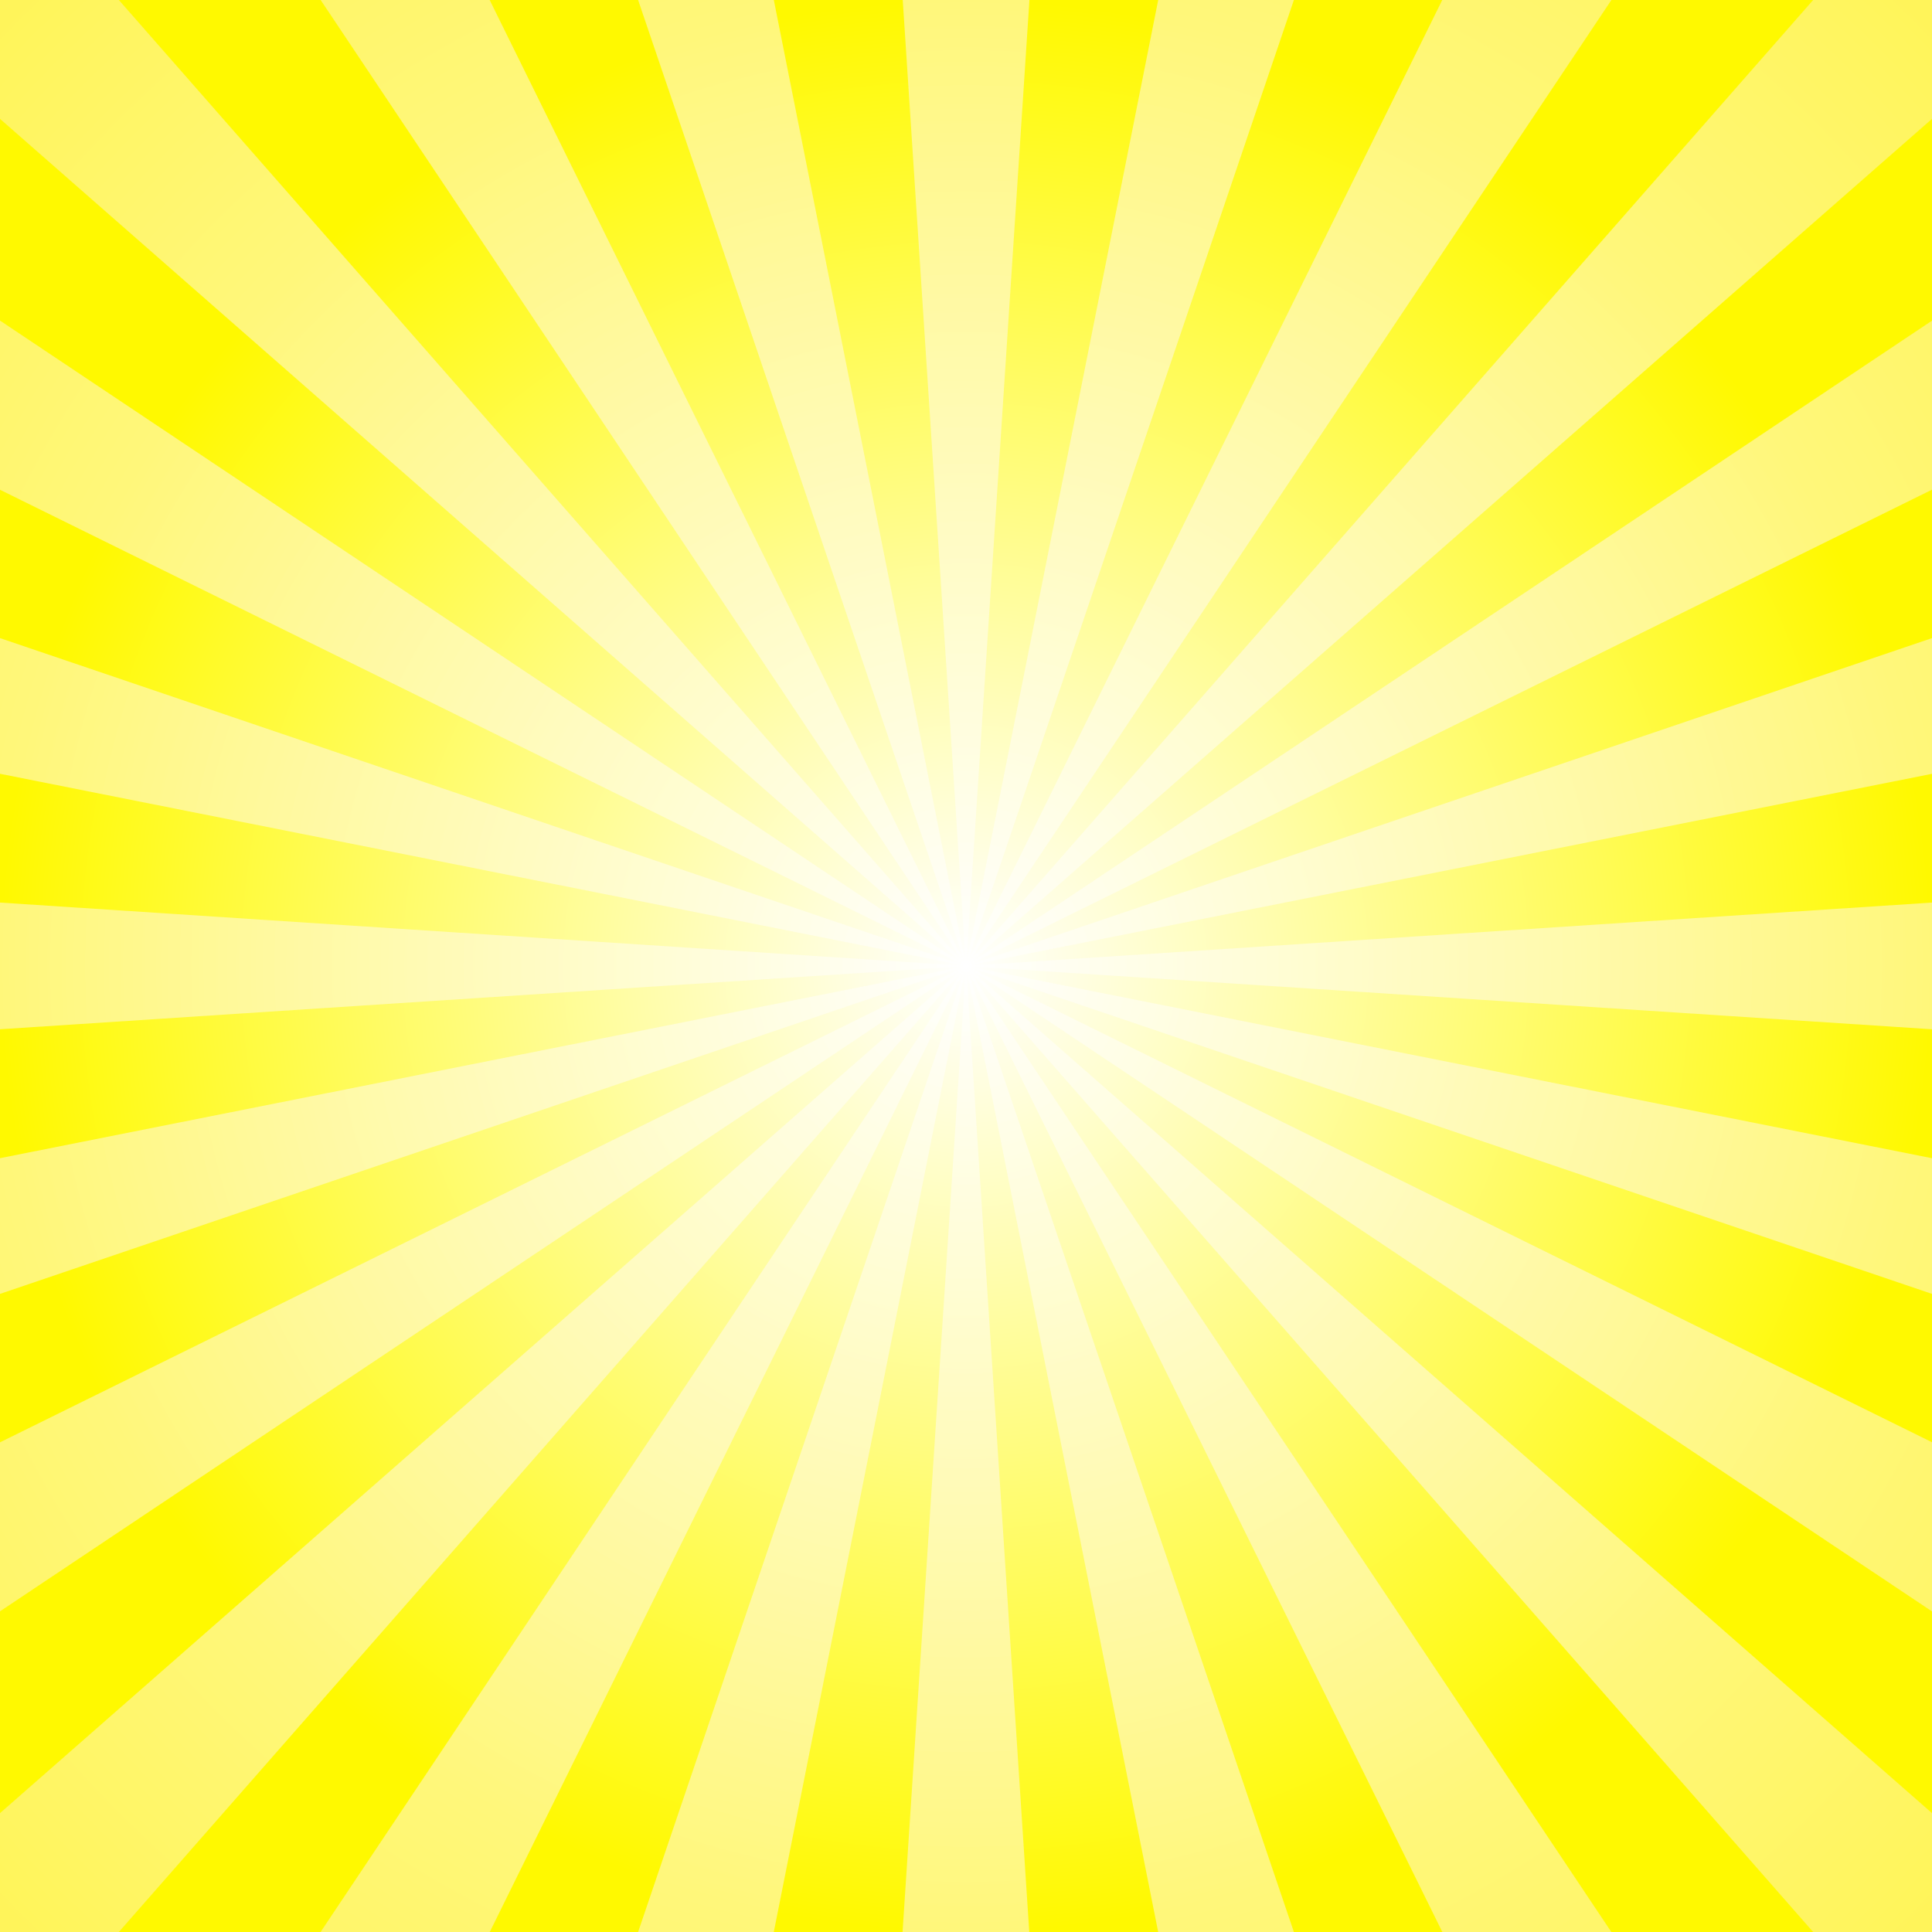
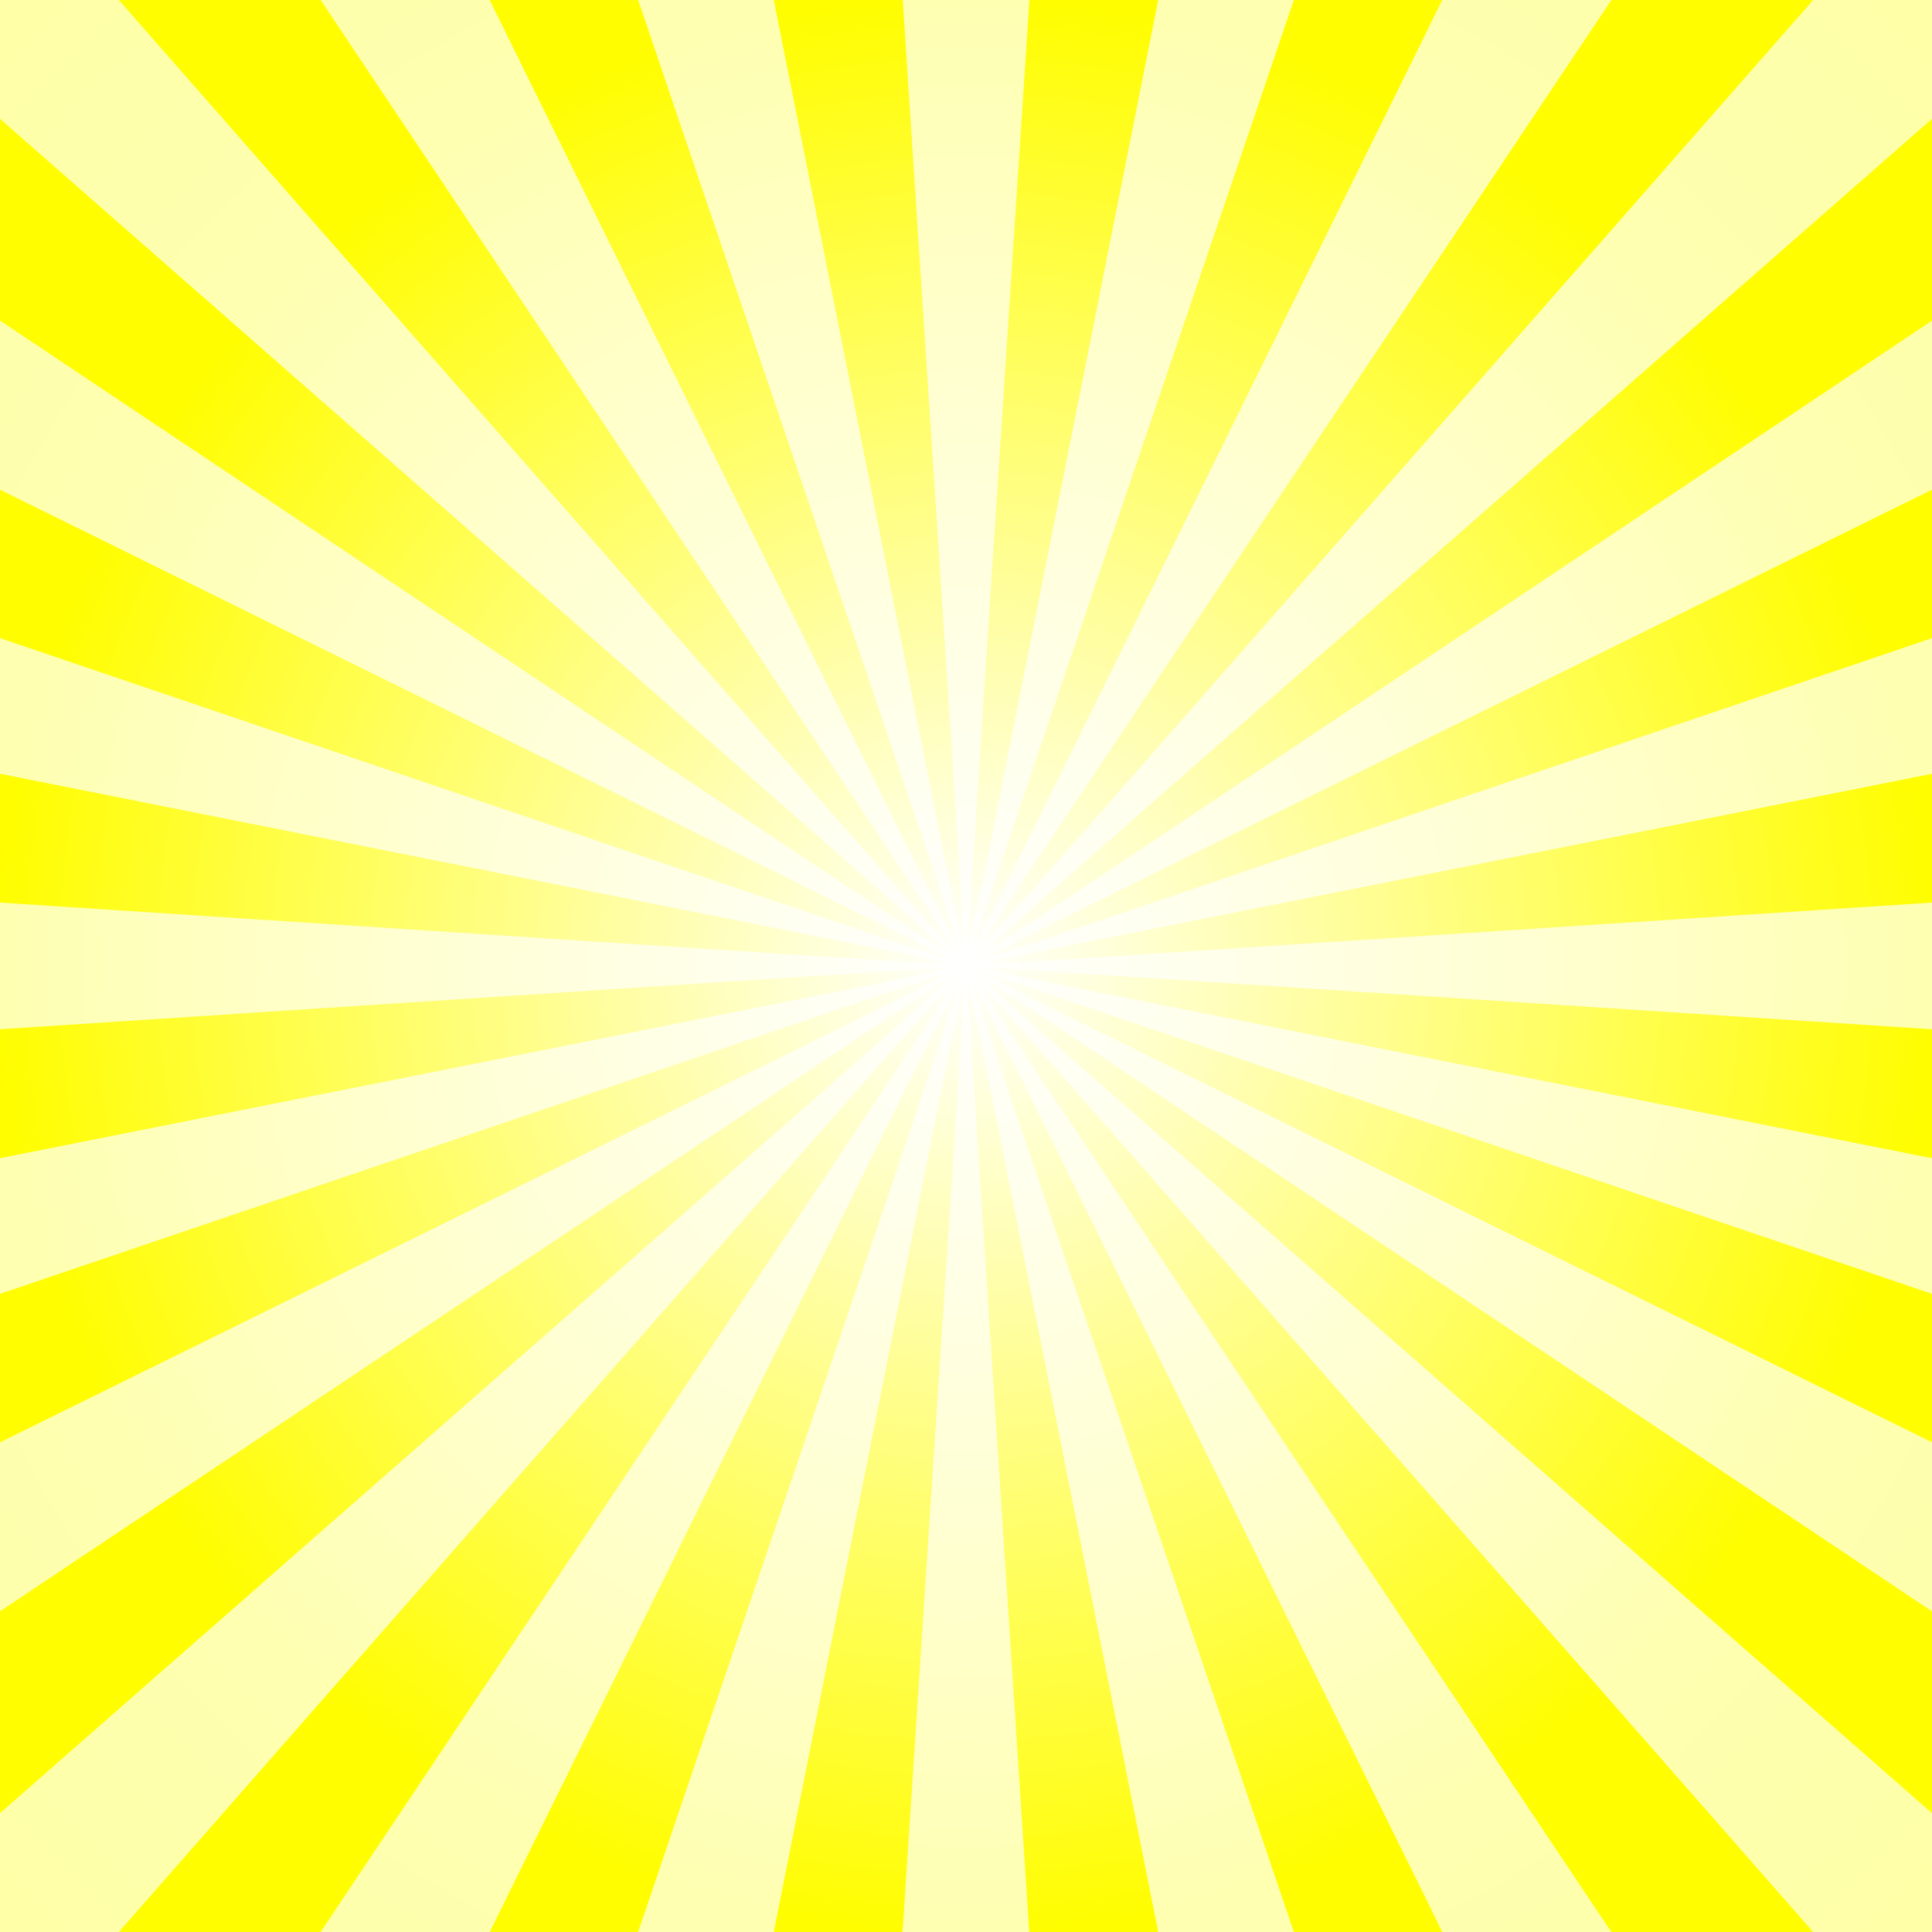
<svg xmlns="http://www.w3.org/2000/svg" width="100%" height="100%" viewBox="0 0 800 800">
  <rect fill="#ffffff" width="800" height="800" />
  <defs>
    <radialGradient id="a" cx="400" cy="400" r="50%" gradientUnits="userSpaceOnUse">
      <stop offset="0" stop-color="#ffffff" />
-       <stop offset="1" stop-color="#FFF900" />
+       <stop offset="1" stop-color="#FFFD00" />
    </radialGradient>
    <radialGradient id="b" cx="400" cy="400" r="70%" gradientUnits="userSpaceOnUse">
      <stop offset="0" stop-color="#ffffff" />
-       <stop offset="1" stop-color="#FFF370" />
+       <stop offset="1" stop-color="#FEFFD0" />
    </radialGradient>
  </defs>
  <rect fill="url(#a)" width="800" height="800" />
  <g fill-opacity=".8">
    <path fill="url(#b)" d="M998.7 439.2c1.7-26.5 1.7-52.7 0.1-78.5L401 399.9c0 0 0-0.1 0-0.1l587.6-116.9c-5.1-25.9-11.9-51.2-20.3-75.8L400.9 399.7c0 0 0-0.1 0-0.1l537.3-265c-11.6-23.5-24.8-46.2-39.3-67.9L400.8 399.5c0 0 0-0.1-0.1-0.1l450.4-395c-17.3-19.7-35.8-38.2-55.5-55.5l-395 450.4c0 0-0.1 0-0.1-0.1L733.4-99c-21.7-14.5-44.4-27.6-68-39.3l-265 537.4c0 0-0.1 0-0.1 0l192.6-567.4c-24.6-8.3-49.9-15.1-75.8-20.2L400.2 399c0 0-0.1 0-0.1 0l39.2-597.7c-26.5-1.7-52.7-1.7-78.5-0.1L399.9 399c0 0-0.1 0-0.1 0L282.9-188.6c-25.9 5.1-51.2 11.9-75.8 20.3l192.6 567.4c0 0-0.1 0-0.1 0l-265-537.3c-23.5 11.6-46.2 24.8-67.9 39.3l332.8 498.1c0 0-0.1 0-0.1 0.1L4.4-51.1C-15.3-33.9-33.8-15.3-51.1 4.4l450.4 395c0 0 0 0.1-0.1 0.1L-99 66.6c-14.5 21.7-27.6 44.4-39.3 68l537.4 265c0 0 0 0.1 0 0.1l-567.4-192.6c-8.3 24.6-15.1 49.9-20.2 75.8L399 399.8c0 0 0 0.1 0 0.1l-597.7-39.2c-1.7 26.5-1.7 52.7-0.1 78.5L399 400.1c0 0 0 0.1 0 0.1l-587.6 116.9c5.1 25.9 11.9 51.2 20.3 75.8l567.4-192.6c0 0 0 0.1 0 0.1l-537.3 265c11.6 23.5 24.8 46.2 39.3 67.9l498.1-332.8c0 0 0 0.1 0.1 0.1l-450.4 395c17.3 19.7 35.8 38.2 55.5 55.5l395-450.4c0 0 0.1 0 0.1 0.1L66.6 899c21.7 14.5 44.4 27.6 68 39.3l265-537.4c0 0 0.1 0 0.1 0L207.1 968.3c24.6 8.3 49.9 15.1 75.8 20.2L399.8 401c0 0 0.1 0 0.1 0l-39.2 597.7c26.5 1.7 52.7 1.7 78.5 0.1L400.1 401c0 0 0.1 0 0.1 0l116.9 587.6c25.9-5.1 51.2-11.9 75.8-20.3L400.3 400.9c0 0 0.1 0 0.1 0l265 537.3c23.5-11.6 46.2-24.8 67.9-39.3L400.5 400.8c0 0 0.1 0 0.1-0.1l395 450.4c19.7-17.3 38.2-35.8 55.5-55.5l-450.4-395c0 0 0-0.1 0.1-0.1L899 733.4c14.5-21.7 27.6-44.4 39.3-68l-537.4-265c0 0 0-0.1 0-0.1l567.4 192.6c8.3-24.6 15.1-49.9 20.2-75.8L401 400.2c0 0 0-0.1 0-0.1L998.7 439.2z" />
  </g>
</svg>
